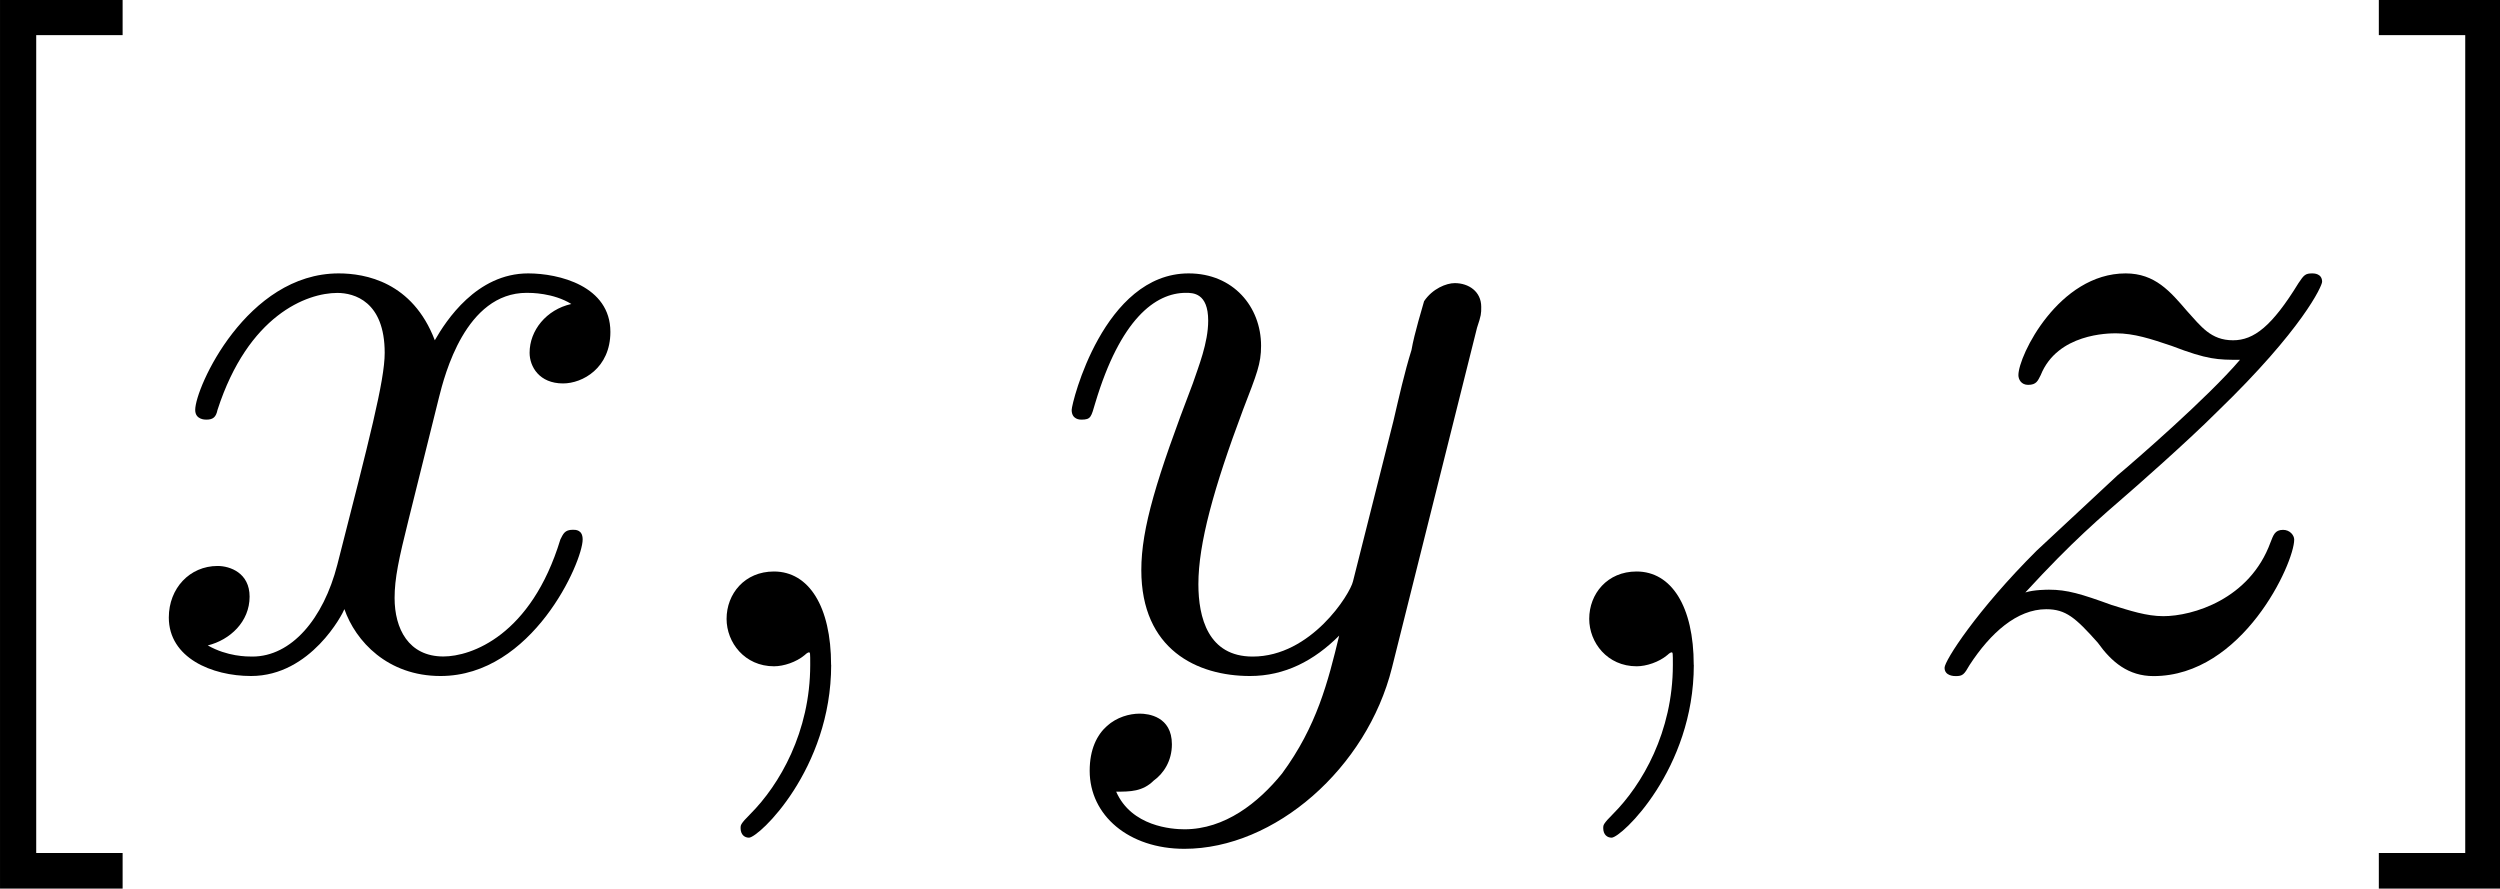
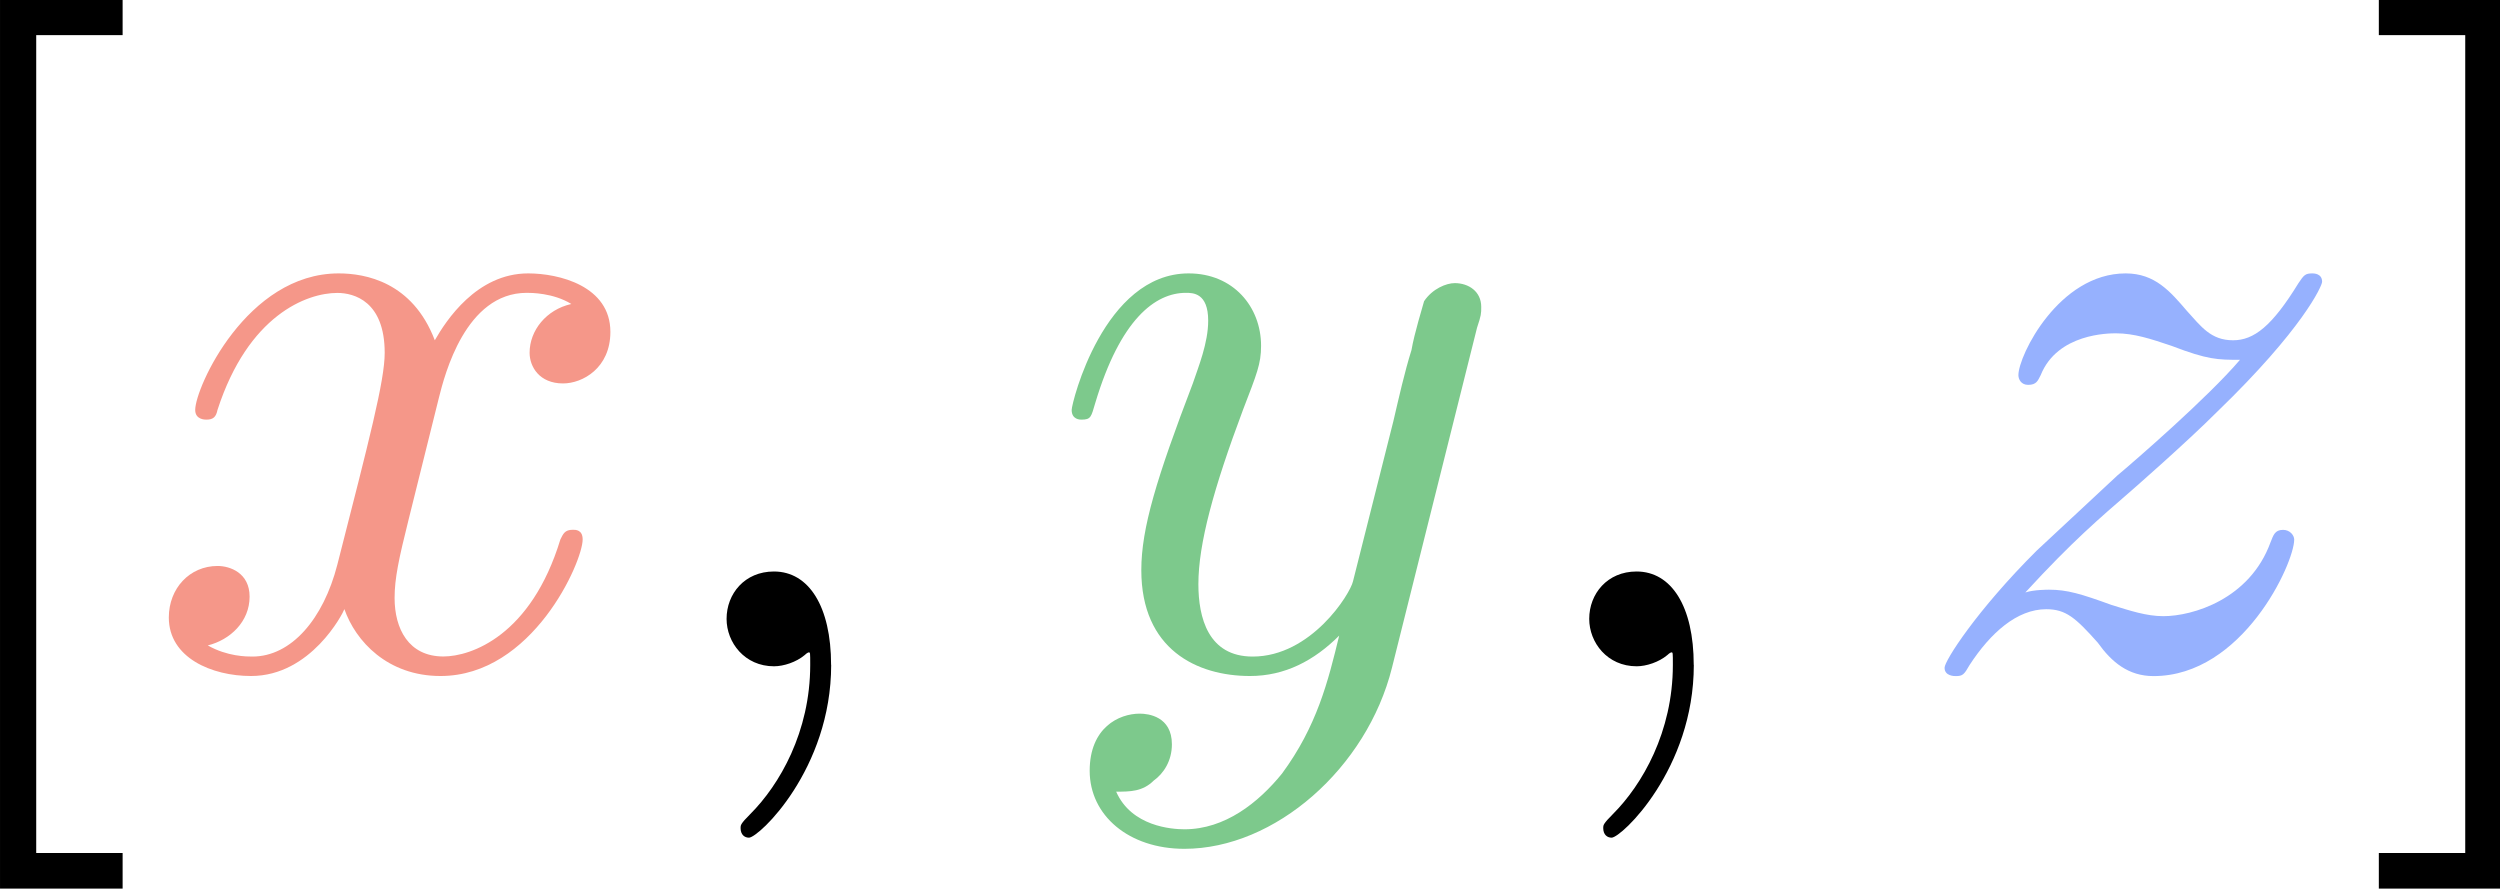
<svg xmlns="http://www.w3.org/2000/svg" xmlns:xlink="http://www.w3.org/1999/xlink" height="1em" viewBox="0 0 28.036 9.965" preserveAspectRatio="xMidYMid meet" version="1.1" id="svg77">
  <style>
        @media (prefers-color-scheme: dark)
        {
        svg {
            color: white;
        }
        }
    </style>
  <defs id="defs37">
    <g id="g20">
      <g id="glyph-0-0">
        <path d="M 2.547,2.5 V 2.094 h -0.969 v -9.172 h 0.969 v -0.406 h -1.375 V 2.5 Z m 0,0" id="path2" />
      </g>
      <g id="glyph-0-1">
        <path d="M 1.578,-7.484 H 0.219 v 0.406 H 1.188 V 2.094 H 0.219 V 2.5 h 1.359 z m 0,0" id="path5" />
      </g>
      <g id="glyph-1-0">
        <path d="M 3.328,-3.016 C 3.391,-3.266 3.625,-4.188 4.312,-4.188 c 0.047,0 0.297,0 0.5,0.125 C 4.531,-4 4.344,-3.766 4.344,-3.516 c 0,0.156 0.109,0.344 0.375,0.344 0.219,0 0.531,-0.172 0.531,-0.578 0,-0.516 -0.578,-0.656 -0.922,-0.656 -0.578,0 -0.922,0.531 -1.047,0.75 -0.25,-0.656 -0.781,-0.75 -1.078,-0.75 -1.031,0 -1.609,1.281 -1.609,1.531 0,0.109 0.109,0.109 0.125,0.109 0.078,0 0.109,-0.031 0.125,-0.109 0.344,-1.062 1,-1.312 1.344,-1.312 0.188,0 0.531,0.094 0.531,0.672 0,0.312 -0.172,0.969 -0.531,2.375 -0.156,0.609 -0.516,1.031 -0.953,1.031 -0.062,0 -0.281,0 -0.5,-0.125 0.25,-0.062 0.469,-0.266 0.469,-0.547 0,-0.266 -0.219,-0.344 -0.359,-0.344 -0.312,0 -0.547,0.25 -0.547,0.578 0,0.453 0.484,0.656 0.922,0.656 0.672,0 1.031,-0.703 1.047,-0.75 0.125,0.359 0.484,0.75 1.078,0.75 1.031,0 1.594,-1.281 1.594,-1.531 0,-0.109 -0.078,-0.109 -0.109,-0.109 -0.094,0 -0.109,0.047 -0.141,0.109 -0.328,1.078 -1,1.312 -1.312,1.312 -0.391,0 -0.547,-0.312 -0.547,-0.656 0,-0.219 0.047,-0.438 0.156,-0.875 z m 0,0" id="path8" />
      </g>
      <g id="glyph-1-1">
        <path d="m 2.031,-0.016 c 0,-0.656 -0.25,-1.047 -0.641,-1.047 -0.328,0 -0.531,0.25 -0.531,0.531 C 0.859,-0.266 1.062,0 1.391,0 1.5,0 1.641,-0.047 1.734,-0.125 1.766,-0.156 1.781,-0.156 1.781,-0.156 c 0.016,0 0.016,0 0.016,0.141 0,0.75 -0.344,1.344 -0.672,1.672 -0.109,0.109 -0.109,0.125 -0.109,0.156 0,0.078 0.047,0.109 0.094,0.109 0.109,0 0.922,-0.766 0.922,-1.938 z m 0,0" id="path11" />
      </g>
      <g id="glyph-1-2">
        <path d="m 4.844,-3.797 c 0.047,-0.141 0.047,-0.156 0.047,-0.234 0,-0.172 -0.141,-0.266 -0.297,-0.266 -0.094,0 -0.25,0.062 -0.344,0.203 -0.016,0.062 -0.109,0.359 -0.141,0.547 -0.078,0.25 -0.141,0.531 -0.203,0.797 l -0.453,1.797 c -0.031,0.141 -0.469,0.844 -1.125,0.844 -0.5,0 -0.609,-0.438 -0.609,-0.812 C 1.719,-1.375 1.891,-2 2.219,-2.875 2.375,-3.281 2.422,-3.391 2.422,-3.594 c 0,-0.438 -0.312,-0.812 -0.812,-0.812 -0.953,0 -1.312,1.453 -1.312,1.531 0,0.109 0.094,0.109 0.109,0.109 0.109,0 0.109,-0.031 0.156,-0.188 0.281,-0.938 0.672,-1.234 1.016,-1.234 0.078,0 0.25,0 0.25,0.312 0,0.25 -0.109,0.516 -0.172,0.703 -0.406,1.062 -0.578,1.625 -0.578,2.094 0,0.891 0.625,1.188 1.219,1.188 0.391,0 0.719,-0.172 1,-0.453 -0.125,0.516 -0.25,1.016 -0.641,1.547 -0.266,0.328 -0.641,0.625 -1.094,0.625 -0.141,0 -0.594,-0.031 -0.766,-0.422 0.156,0 0.297,0 0.422,-0.125 C 1.328,1.203 1.422,1.062 1.422,0.875 1.422,0.562 1.156,0.531 1.062,0.531 0.828,0.531 0.5,0.688 0.5,1.172 c 0,0.5 0.438,0.875 1.062,0.875 1.016,0 2.047,-0.906 2.328,-2.031 z m 0,0" id="path14" />
      </g>
      <g id="glyph-1-3">
        <path d="m 1.328,-0.828 c 0.531,-0.578 0.828,-0.828 1.188,-1.141 0,0 0.609,-0.531 0.969,-0.891 C 4.438,-3.781 4.656,-4.266 4.656,-4.312 c 0,-0.094 -0.094,-0.094 -0.109,-0.094 -0.078,0 -0.094,0.016 -0.156,0.109 -0.297,0.484 -0.5,0.641 -0.734,0.641 -0.25,0 -0.359,-0.156 -0.516,-0.328 -0.188,-0.219 -0.359,-0.422 -0.688,-0.422 -0.75,0 -1.203,0.922 -1.203,1.141 0,0.047 0.031,0.109 0.109,0.109 0.094,0 0.109,-0.047 0.141,-0.109 0.188,-0.469 0.766,-0.469 0.844,-0.469 0.203,0 0.391,0.062 0.625,0.141 0.406,0.156 0.516,0.156 0.766,0.156 -0.359,0.422 -1.188,1.141 -1.375,1.297 l -0.906,0.844 C 0.781,-0.625 0.422,-0.062 0.422,0.016 c 0,0.094 0.109,0.094 0.125,0.094 0.078,0 0.094,-0.016 0.156,-0.125 0.234,-0.359 0.531,-0.625 0.859,-0.625 0.219,0 0.328,0.094 0.578,0.375 0.156,0.219 0.344,0.375 0.625,0.375 1,0 1.578,-1.266 1.578,-1.531 0,-0.047 -0.047,-0.109 -0.125,-0.109 -0.094,0 -0.109,0.062 -0.141,0.141 C 3.844,-0.75 3.203,-0.562 2.875,-0.562 c -0.188,0 -0.375,-0.062 -0.578,-0.125 -0.344,-0.125 -0.5,-0.172 -0.703,-0.172 -0.016,0 -0.172,0 -0.266,0.031 z m 0,0" id="path17" />
      </g>
    </g>
    <clipPath id="clip-0">
      <path clip-rule="nonzero" d="M 1,0 H 3 V 9.965 H 1 Z m 0,0" id="path22" />
    </clipPath>
    <clipPath id="clip-1">
      <path clip-rule="nonzero" d="m 9,6 h 2 V 9.965 H 9 Z m 0,0" id="path25" />
    </clipPath>
    <clipPath id="clip-2">
      <path clip-rule="nonzero" d="m 13,3 h 5 v 6.965 h -5 z m 0,0" id="path28" />
    </clipPath>
    <clipPath id="clip-3">
      <path clip-rule="nonzero" d="m 18,6 h 3 v 3.965 h -3 z m 0,0" id="path31" />
    </clipPath>
    <clipPath id="clip-4">
      <path clip-rule="nonzero" d="m 27,0 h 3 v 9.965 h -3 z m 0,0" id="path34" />
    </clipPath>
  </defs>
  <g clip-path="url(#clip-0)" id="g43" transform="translate(-1.171875)">
    <g fill="currentColor" fill-opacity="1" id="g41">
      <use xlink:href="#glyph-0-0" x="0" y="7.472" id="use39" width="100%" height="100%" />
    </g>
  </g>
-   <g fill="currentColor" fill-opacity="1" id="g47" transform="translate(-1.171875)">
+   <g fill="#f59789" fill-opacity="1" id="g47" transform="translate(-1.171875)">
    <use xlink:href="#glyph-1-0" x="2.767" y="7.472" id="use45" width="100%" height="100%" />
  </g>
  <g clip-path="url(#clip-1)" id="g53" transform="translate(-1.171875)">
    <g fill="currentColor" fill-opacity="1" id="g51">
      <use xlink:href="#glyph-1-1" x="8.461" y="7.472" id="use49" width="100%" height="100%" />
    </g>
  </g>
  <g clip-path="url(#clip-2)" id="g59" transform="translate(-1.171875)">
-     <g fill="currentColor" fill-opacity="1" id="g57">
+     <g fill="#7dc98c" fill-opacity="1" id="g57">
      <use xlink:href="#glyph-1-2" x="12.892" y="7.472" id="use55" width="100%" height="100%" />
    </g>
  </g>
  <g clip-path="url(#clip-3)" id="g65" transform="translate(-1.171875)">
    <g fill="currentColor" fill-opacity="1" id="g63">
      <use xlink:href="#glyph-1-1" x="18.135" y="7.472" id="use61" width="100%" height="100%" />
    </g>
  </g>
-   <g fill="currentColor" fill-opacity="1" id="g69" transform="translate(-1.171875)">
+   <g fill="#96b1fe" fill-opacity="1" id="g69" transform="translate(-1.171875)">
    <use xlink:href="#glyph-1-3" x="22.557" y="7.472" id="use67" width="100%" height="100%" />
  </g>
  <g clip-path="url(#clip-4)" id="g75" transform="translate(-1.171875)">
    <g fill="currentColor" fill-opacity="1" id="g73">
      <use xlink:href="#glyph-0-1" x="27.63" y="7.472" id="use71" width="100%" height="100%" />
    </g>
  </g>
</svg>
